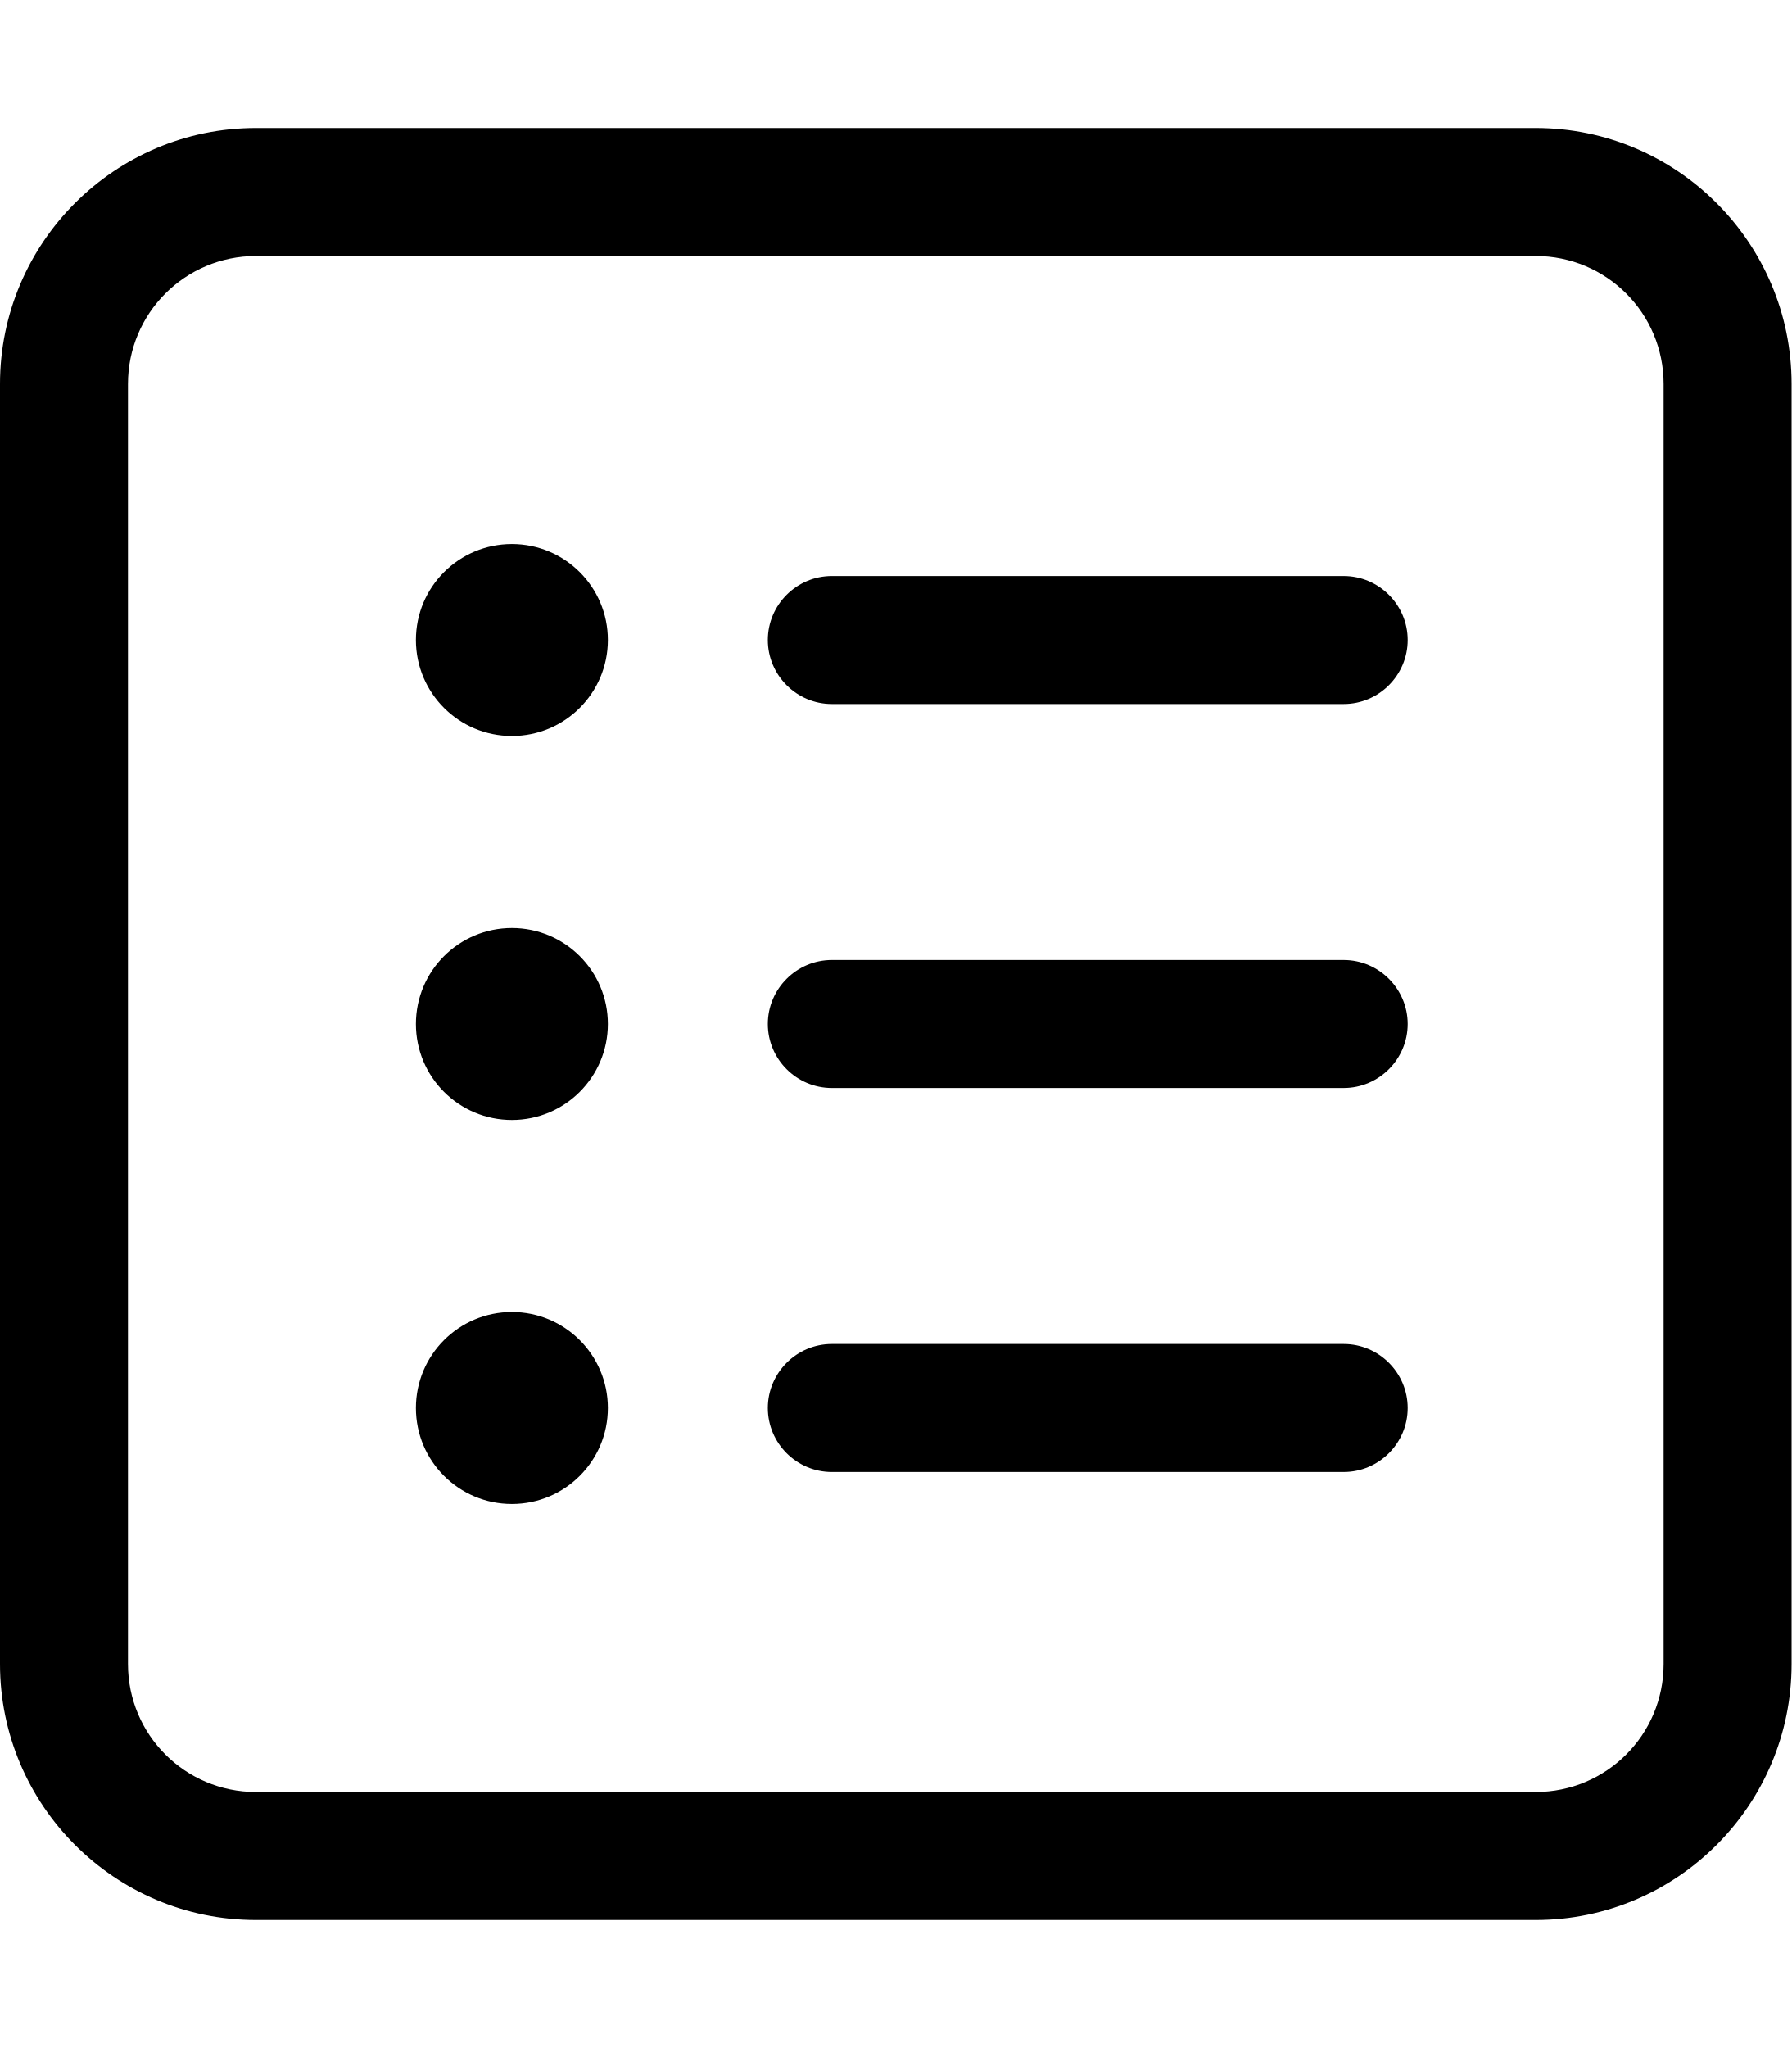
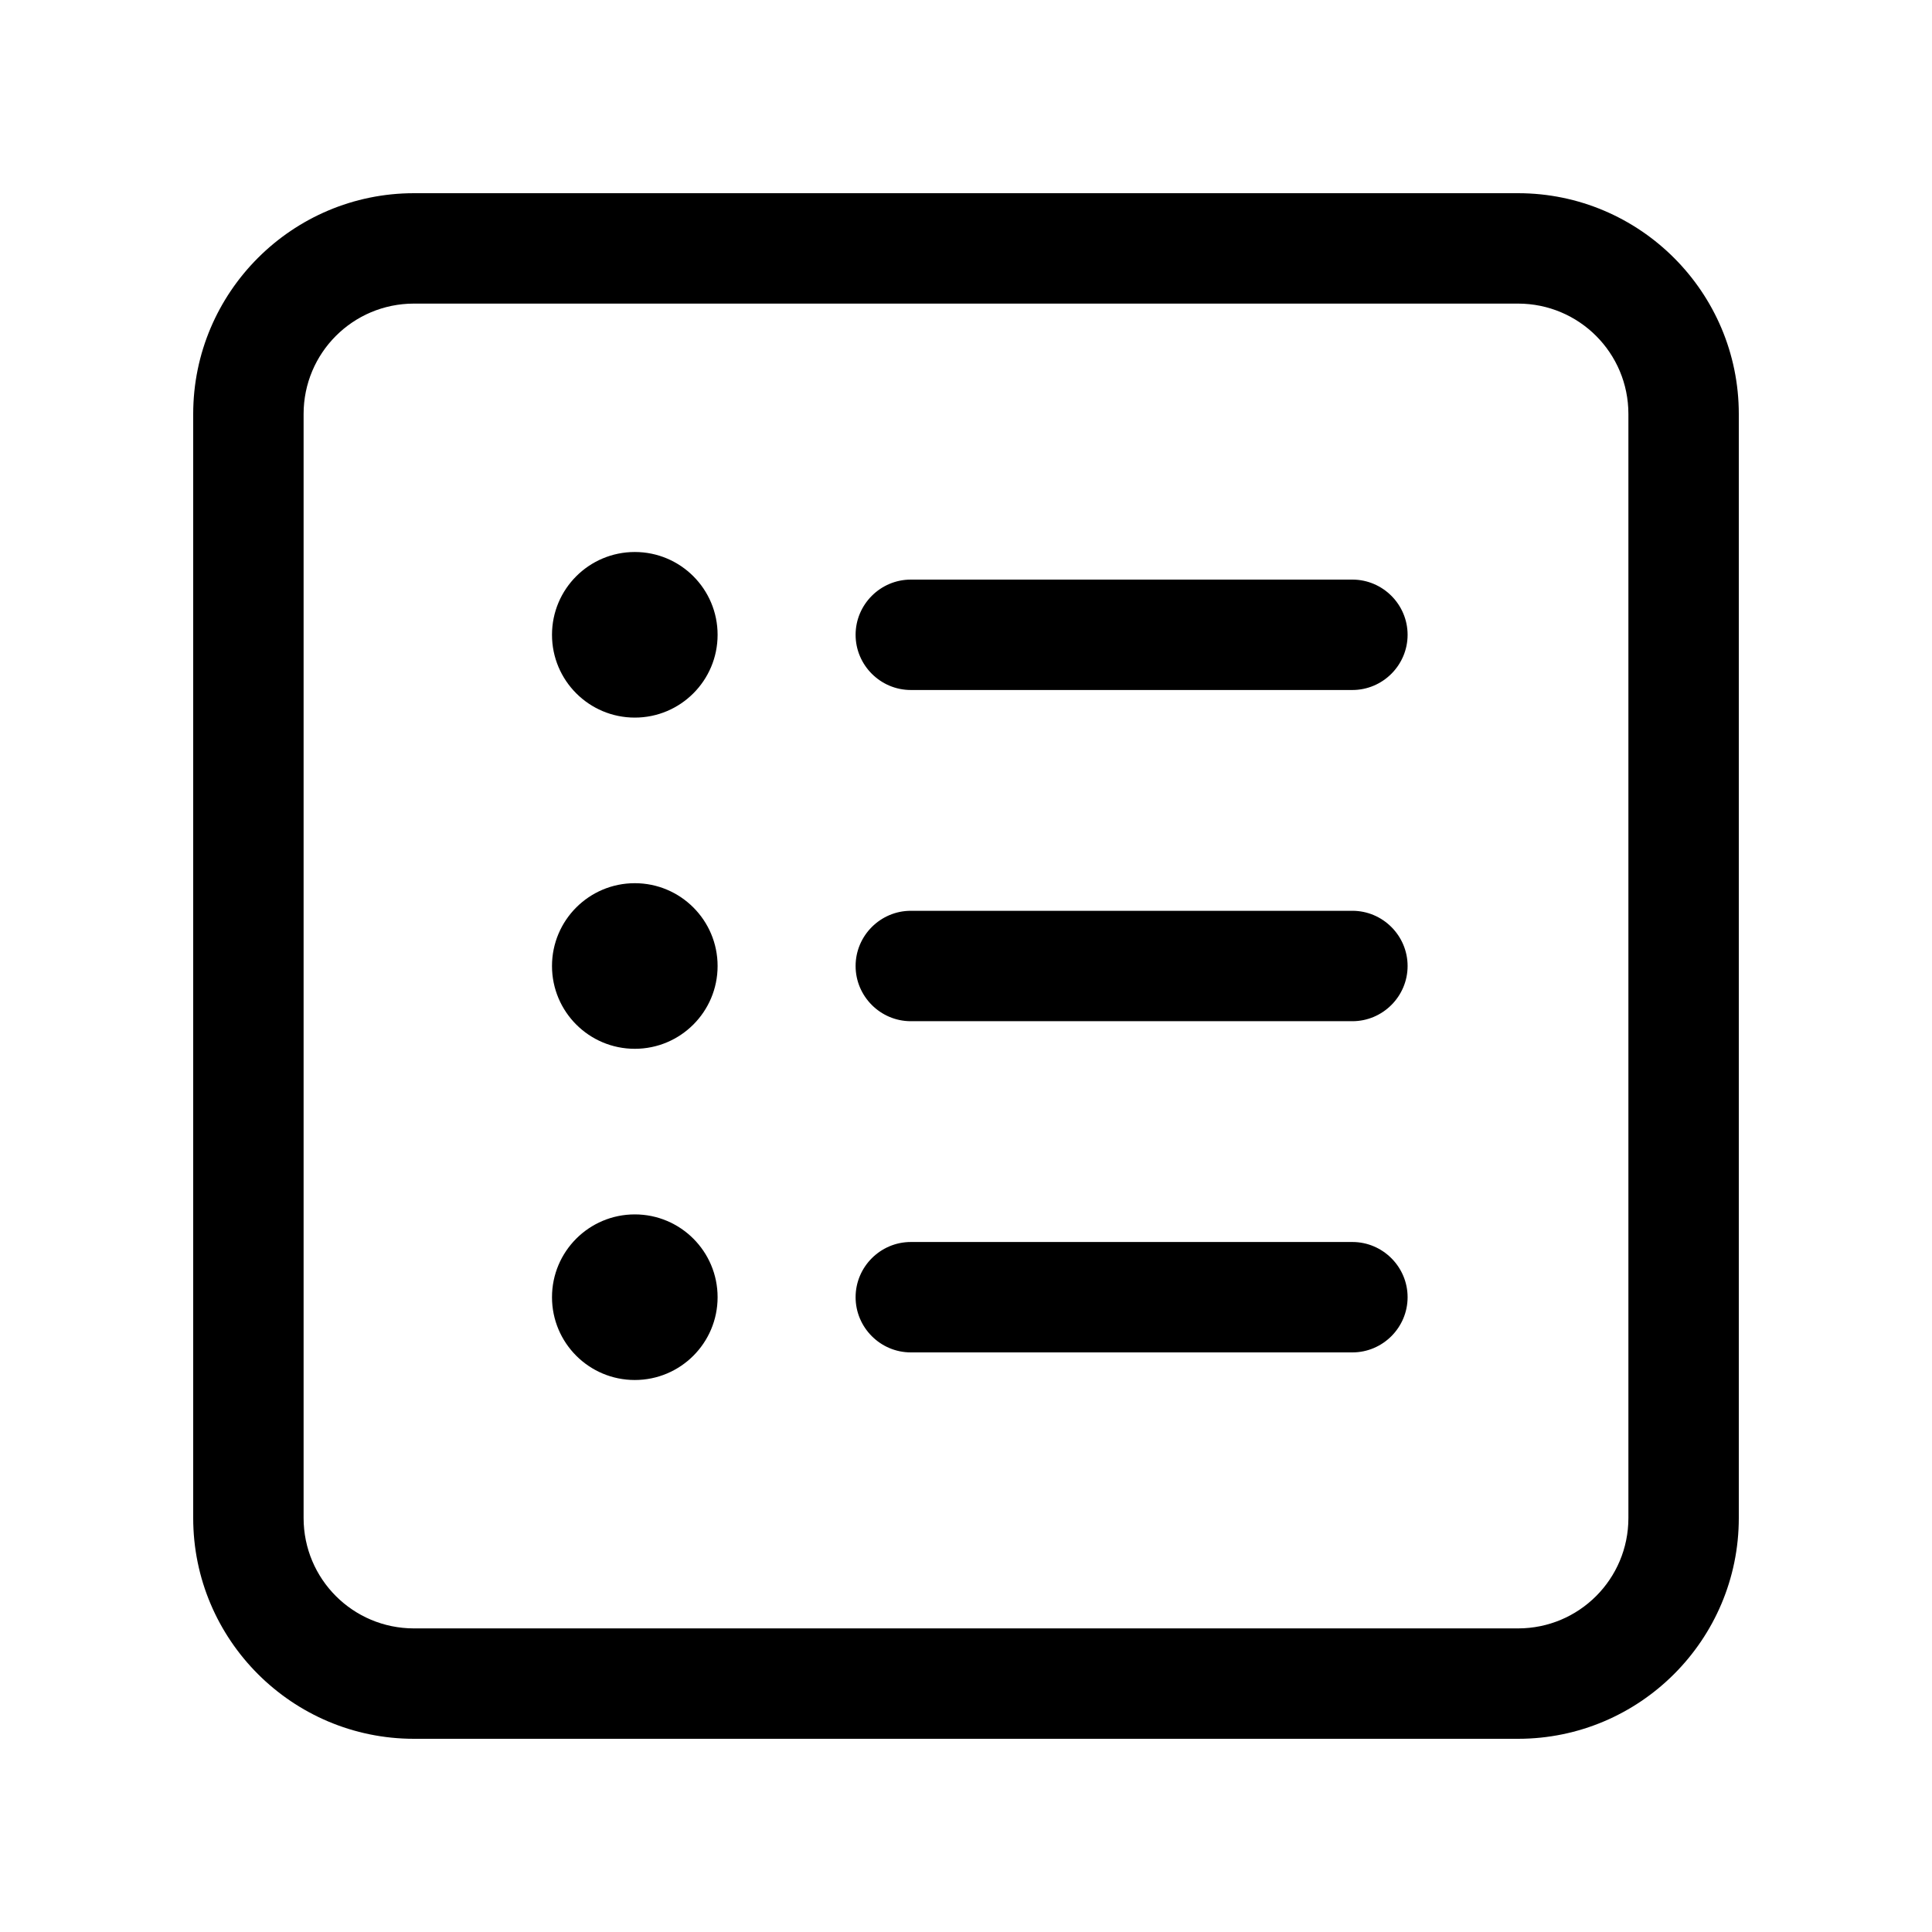
- <svg xmlns="http://www.w3.org/2000/svg" viewBox="0 0 448 512">
-   <path d="M64 64C46.3 64 32 78.3 32 96V416c0 17.7 14.3 32 32 32H384c17.7 0 32-14.3 32-32V96c0-17.7-14.3-32-32-32H64zM0 96C0 60.7 28.7 32 64 32H384c35.3 0 64 28.7 64 64V416c0 35.3-28.7 64-64 64H64c-35.3 0-64-28.7-64-64V96zm104 64a24 24 0 1 1 48 0 24 24 0 1 1 -48 0zm88 0c0-8.8 7.2-16 16-16H336c8.8 0 16 7.2 16 16s-7.2 16-16 16H208c-8.8 0-16-7.2-16-16zm0 96c0-8.8 7.2-16 16-16H336c8.8 0 16 7.2 16 16s-7.2 16-16 16H208c-8.8 0-16-7.2-16-16zm0 96c0-8.8 7.2-16 16-16H336c8.8 0 16 7.2 16 16s-7.2 16-16 16H208c-8.8 0-16-7.2-16-16zm-64-72a24 24 0 1 1 0-48 24 24 0 1 1 0 48zm-24 72a24 24 0 1 1 48 0 24 24 0 1 1 -48 0z" />
+ <svg xmlns="http://www.w3.org/2000/svg" height="500" viewBox="0 0 500 500" width="500">
+   <path d="m0 0h500v500h-500z" fill="none" />
+   <path d="m107.143 78.571c-15.804 0-28.572 12.768-28.572 28.572v285.714c0 15.804 12.768 28.572 28.572 28.572h285.714c15.804 0 28.572-12.768 28.572-28.572v-285.714c0-15.804-12.768-28.572-28.572-28.572zm-57.143 28.572c0-31.518 25.625-57.143 57.143-57.143h285.714c31.518 0 57.143 25.625 57.143 57.143v285.714c0 31.518-25.625 57.143-57.143 57.143h-285.714c-31.518 0-57.143-25.625-57.143-57.143zm92.857 57.143c0-11.835 9.594-21.429 21.429-21.429 11.834 0 21.428 9.594 21.428 21.429 0 11.834-9.594 21.428-21.428 21.428-11.835 0-21.429-9.594-21.429-21.428zm78.572 0c0-7.857 6.428-14.286 14.285-14.286h114.286c7.857 0 14.286 6.429 14.286 14.286s-6.429 14.285-14.286 14.285h-114.286c-7.857 0-14.285-6.428-14.285-14.285zm0 85.714c0-7.857 6.428-14.286 14.285-14.286h114.286c7.857 0 14.286 6.429 14.286 14.286s-6.429 14.286-14.286 14.286h-114.286c-7.857 0-14.285-6.429-14.285-14.286zm0 85.714c0-7.857 6.428-14.285 14.285-14.285h114.286c7.857 0 14.286 6.428 14.286 14.285s-6.429 14.286-14.286 14.286h-114.286c-7.857 0-14.285-6.429-14.285-14.286zm-57.143-64.285c-11.835 0-21.429-9.594-21.429-21.429s9.594-21.429 21.429-21.429c11.834 0 21.428 9.594 21.428 21.429s-9.594 21.429-21.428 21.429zm-21.429 64.285c0-11.834 9.594-21.428 21.429-21.428 11.834 0 21.428 9.594 21.428 21.428 0 11.835-9.594 21.429-21.428 21.429-11.835 0-21.429-9.594-21.429-21.429z" />
</svg>
